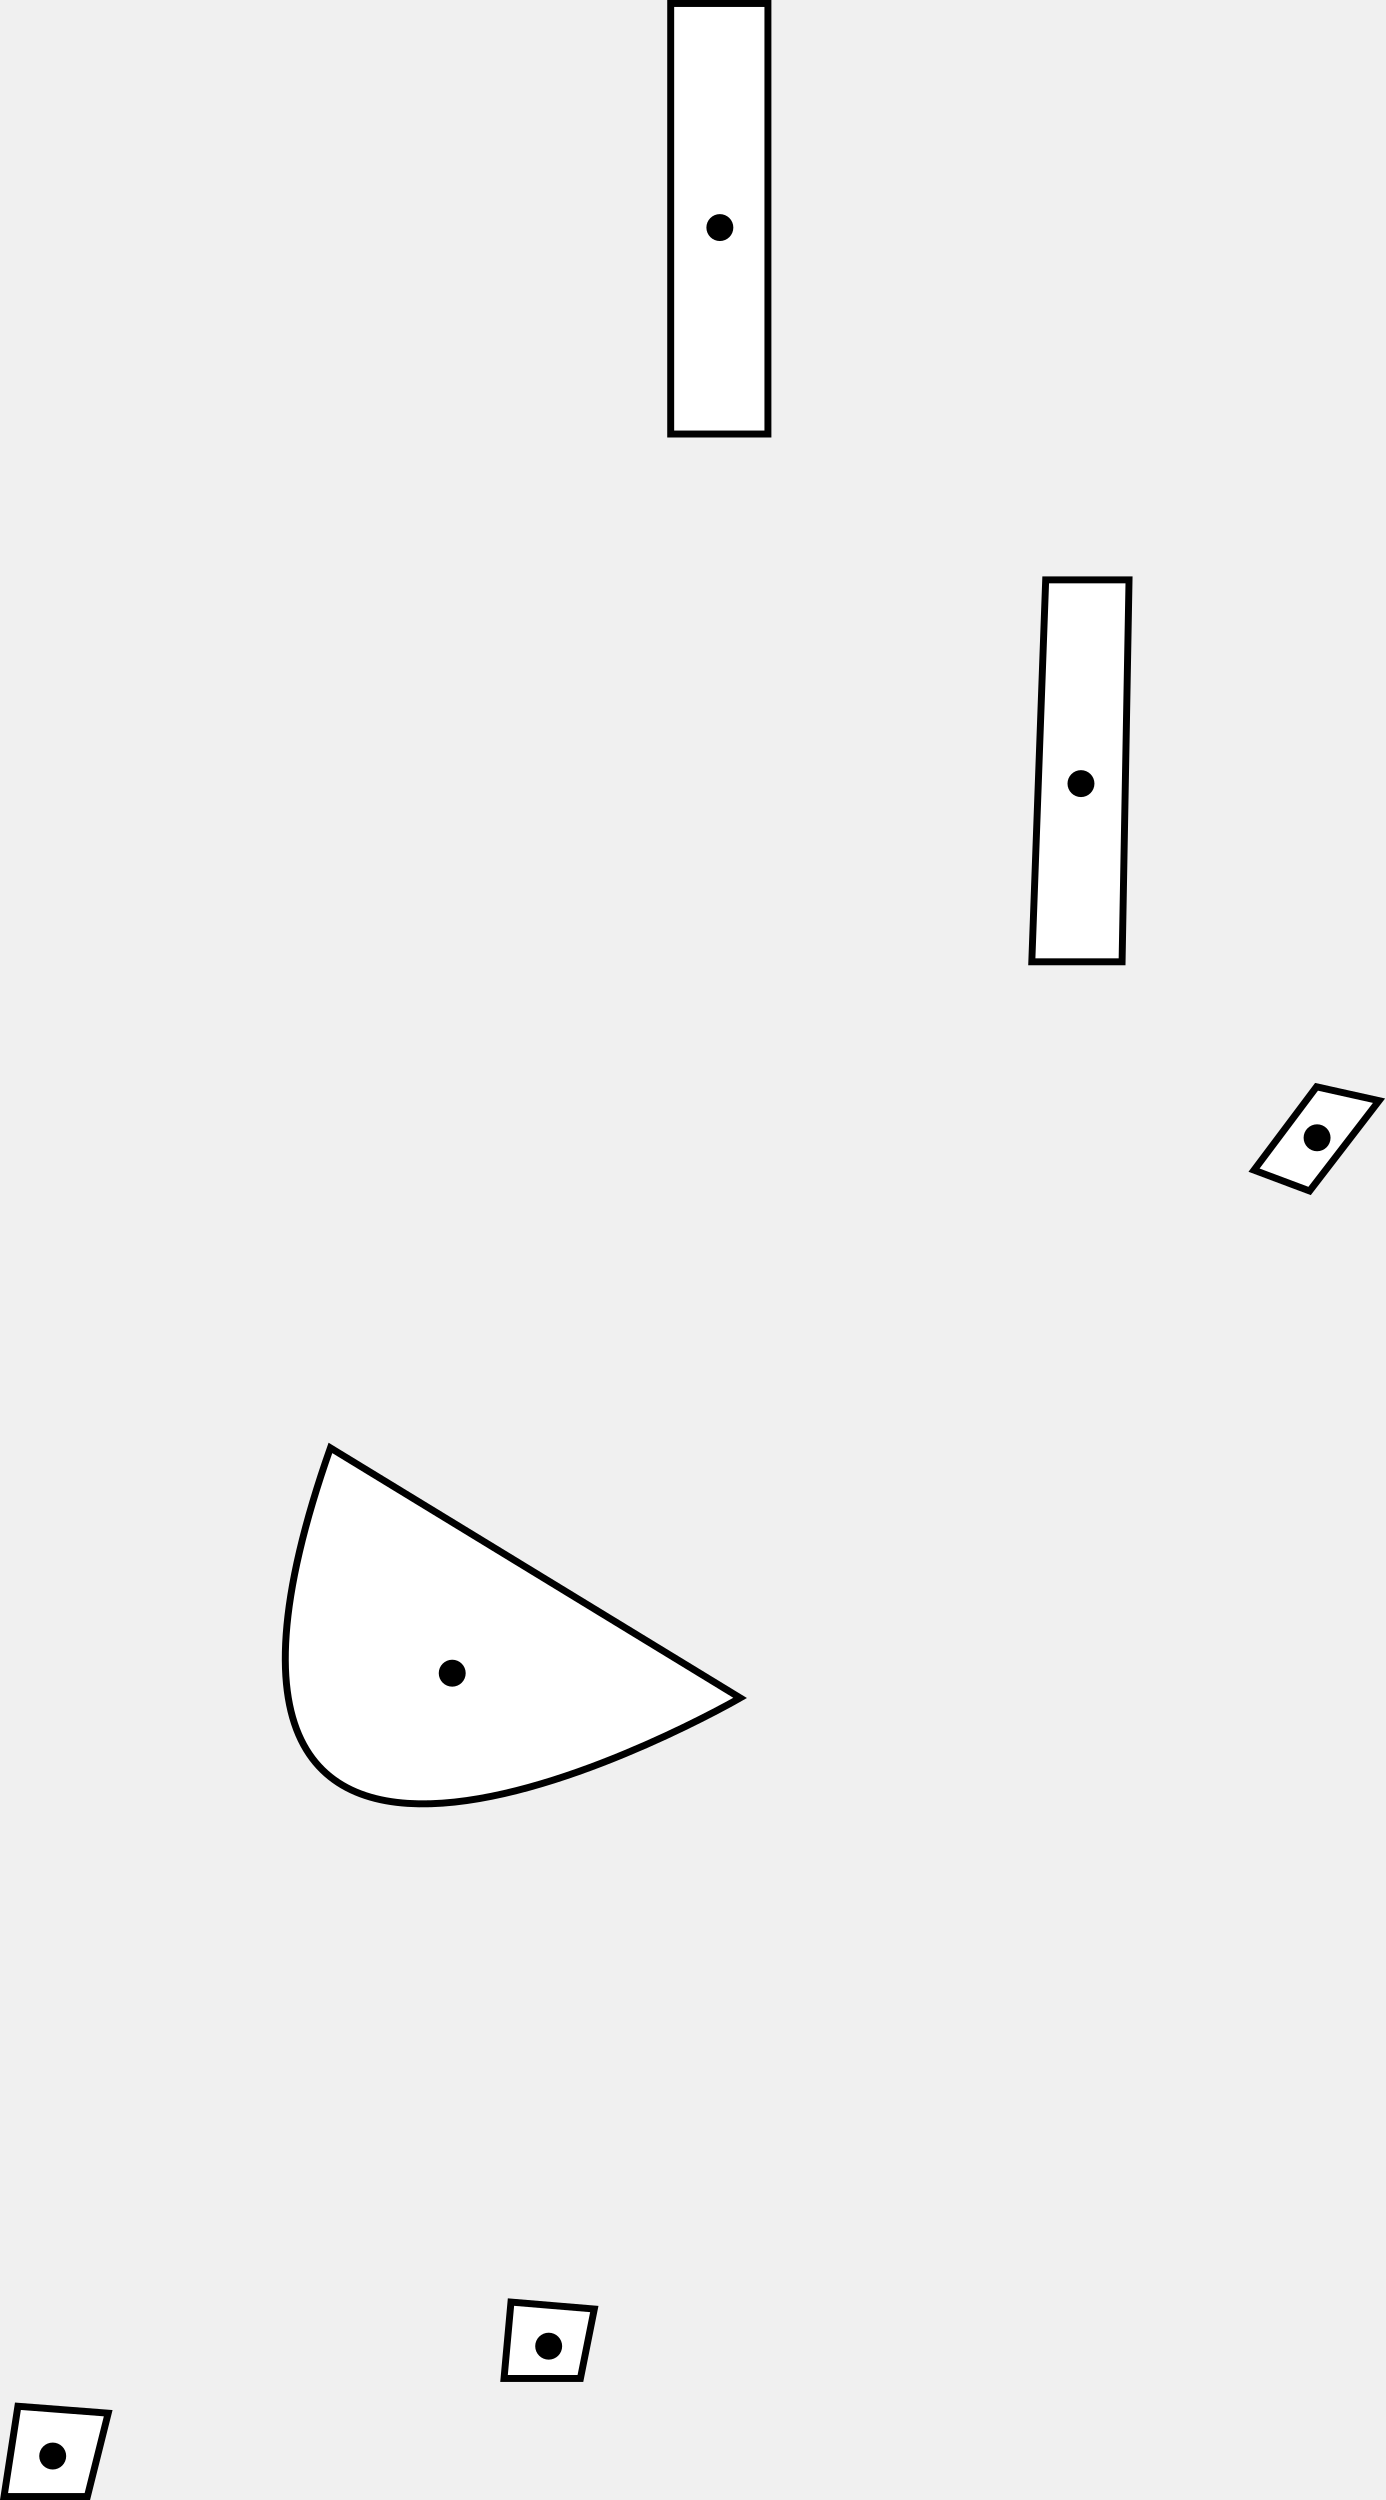
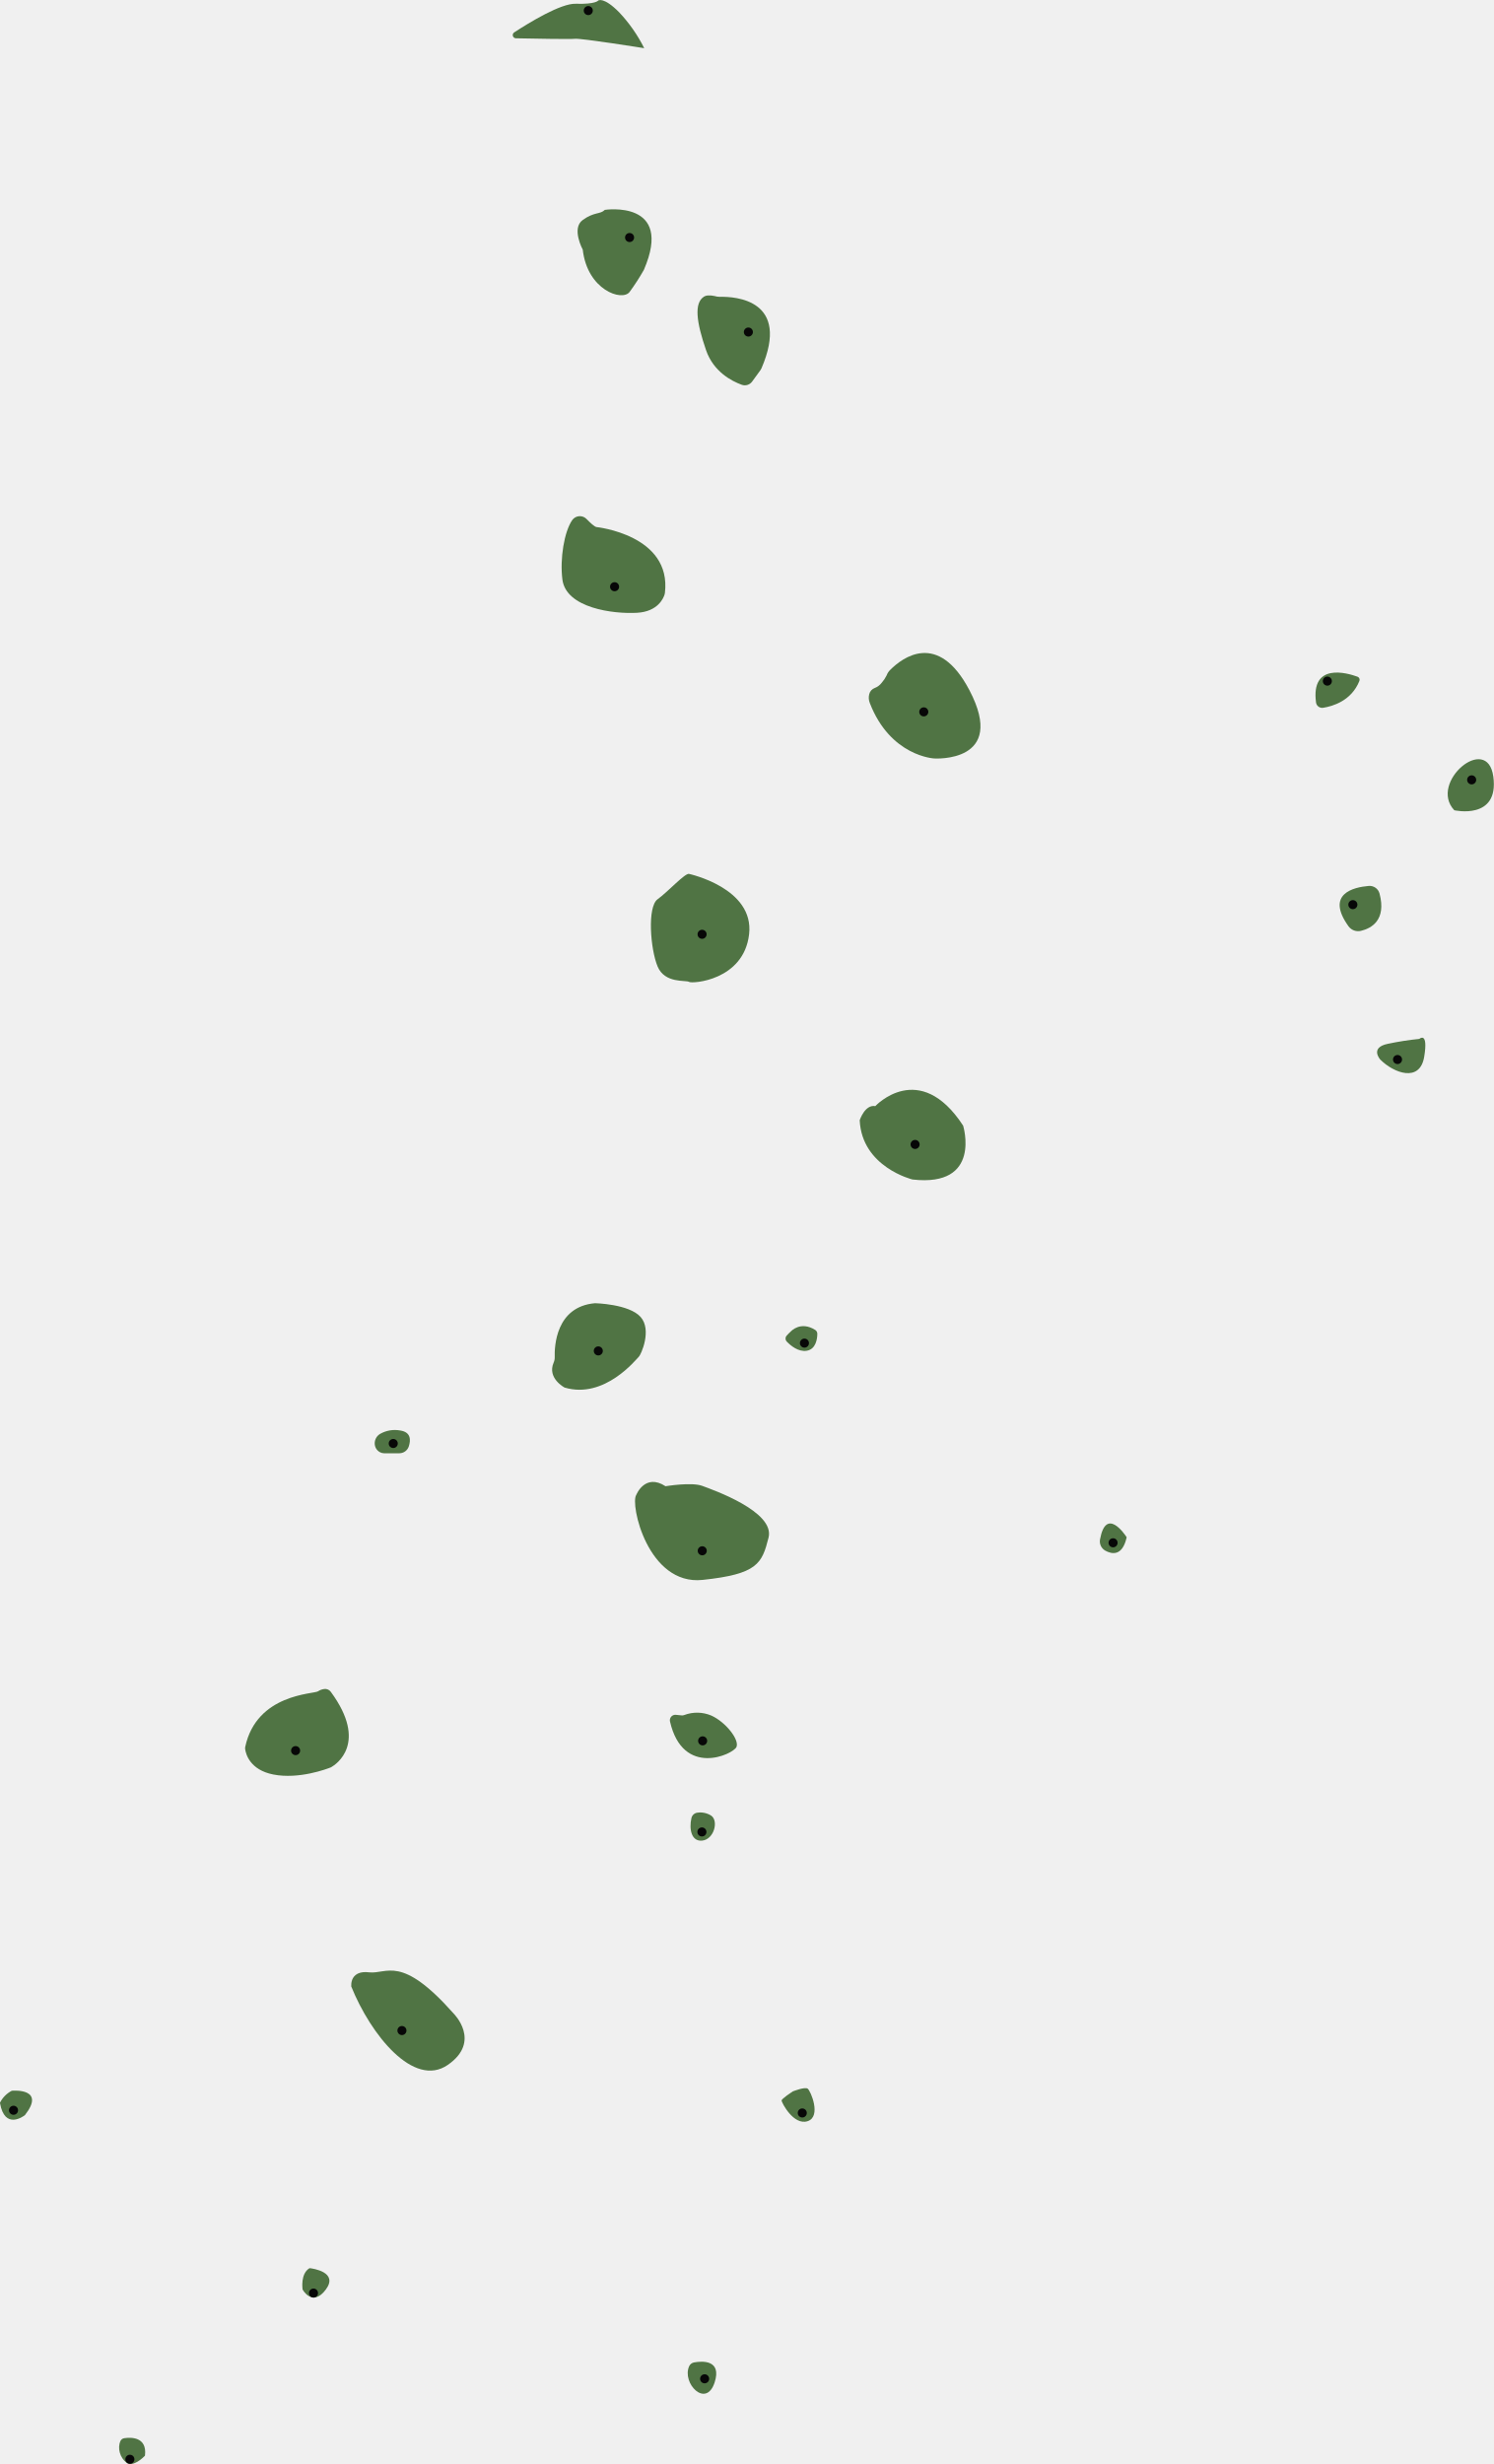
- <svg xmlns="http://www.w3.org/2000/svg" id="Layer_1" data-name="Layer 1" viewBox="0 0 199.46 360">
+ <svg xmlns="http://www.w3.org/2000/svg" viewBox="0 0 765.58 1262.58">
  <defs>
-     <style>.cls-1{fill:#fff;stroke:#000;stroke-miterlimit:10;}</style>
+     <style>.cls-1{fill:#507444;}.cls-2{fill:#070707;}</style>
  </defs>
-   <polygon id="_001" data-name="001" class="cls-1" points="73.58 331.5 85.58 332.5 83.58 342.5 72.58 342.5 73.58 331.5" />
-   <circle id="c001" cx="79.01" cy="337.85" r="1.94" />
-   <polygon id="_002" data-name="002" class="cls-1" points="2.58 346.5 15.58 347.5 12.58 359.5 0.58 359.5 2.58 346.5" />
-   <circle id="c002" cx="7.59" cy="353.67" r="1.94" />
-   <path id="_003" data-name="003" class="cls-1" d="M161.5,558.5l59,36S130.5,646.5,161.5,558.5Z" transform="translate(-113.92 -350)" />
-   <circle id="c003" cx="65.12" cy="240.94" r="1.94" />
-   <polygon id="_004" data-name="004" class="cls-1" points="150.58 83.5 148.58 138.5 161.58 138.5 162.58 83.5 150.58 83.5" />
-   <circle id="c004" cx="155.66" cy="112.84" r="1.94" />
-   <polygon id="_005" data-name="005" class="cls-1" points="189.58 156.5 180.58 168.5 188.58 171.5 198.58 158.5 189.58 156.5" />
-   <circle id="c005" cx="189.66" cy="163.84" r="1.94" />
-   <rect id="_006" data-name="006" class="cls-1" x="96.58" y="0.5" width="14" height="62" />
-   <circle id="c006" cx="103.66" cy="32.77" r="1.94" />
+   <g id="feet_holds">
+     <path id="f01" class="cls-1" d="M86.34,1271.11c3.26-.49,11.74-.85,10.63,8.82a.37.37,0,0,1-.1.22c-.75.78-6,6-9.36,3.52s-4.8-7.55-3.09-11.19A2.51,2.51,0,0,1,86.34,1271.11Z" transform="translate(-22.66 -21.75)" />
+     <circle id="cf01" class="cls-2" cx="66.56" cy="1260.16" r="2.32" />
+     <path id="f02" class="cls-1" d="M375.85,1234.19a3.46,3.46,0,0,1,2.55-1.92c4.07-.72,14.25-1.46,10.5,10.21C384.52,1256.08,371.9,1242.87,375.85,1234.19Z" transform="translate(-22.66 -21.75)" />
+     <circle id="cf02" class="cls-2" cx="361.1" cy="1218.92" r="2.32" />
+     <path id="f03" class="cls-1" d="M181.26,1184a.42.42,0,0,1,.25,0c1.46.18,14.64,2,8.2,10.83-6.81,9.31-12,.27-12,0S176.53,1186.87,181.26,1184Z" transform="translate(-22.66 -21.75)" />
+     <circle id="cf03" class="cls-2" cx="160.66" cy="1175" r="2.32" />
+     <path id="f04" class="cls-1" d="M429,1093.36l.07,0c.49-.19,6-2.31,7.47-1.38s7.23,14.32,0,16.68-13.34-9.59-13.34-10.56S428.57,1093.66,429,1093.36Z" transform="translate(-22.66 -21.75)" />
+     <circle id="cf04" class="cls-2" cx="411.14" cy="1082.71" r="2.32" />
+     <path id="f05" class="cls-1" d="M28.83,1093.06c1.18-.1,17.28-1.14,6.63,12.47l-.07.07c-.68.53-10.28,7.7-12.73-6.19a.45.45,0,0,1,0-.23,14,14,0,0,1,6-6.09A.32.32,0,0,1,28.83,1093.06Z" transform="translate(-22.66 -21.75)" />
+     <circle id="cf05" class="cls-2" cx="6.93" cy="1081.32" r="2.32" />
+     <path id="f06" class="cls-1" d="M377,953.36a3.56,3.56,0,0,1,3.16-2.79,10.45,10.45,0,0,1,7,1.55c3.89,2.78,1.39,12.23-4.73,12.79C377,965.39,375.7,959.05,377,953.36Z" transform="translate(-22.66 -21.75)" />
+     <circle id="cf06" class="cls-2" cx="359.71" cy="938.71" r="2.32" />
+     <path id="f07" class="cls-1" d="M589,816.27c3.45,1.93,8.78,3,11-6.6a.36.36,0,0,0,0-.29c-1-1.53-10.52-15.57-13.6,1.13A5.45,5.45,0,0,0,589,816.27Z" transform="translate(-22.66 -21.75)" />
+     <circle id="cf07" class="cls-2" cx="570.42" cy="790.54" r="2.32" />
+     <path id="f08" class="cls-1" d="M217.38,756.53c-3.55,2.17-3.64,7.47.06,9.37a4.39,4.39,0,0,0,2,.52h7.88a5.1,5.1,0,0,0,4.85-3.55c1-3.11,1.21-7.28-4.39-8.12A15.23,15.23,0,0,0,217.38,756.53Z" transform="translate(-22.66 -21.75)" />
+     <circle id="cf08" class="cls-2" cx="201.53" cy="739.66" r="2.32" />
+     <path id="f09" class="cls-1" d="M428,703.94s4.89-5.46,12.43-.72a2.31,2.31,0,0,1,1.08,2c0,2.51-.72,7.93-5.45,8.67-4.27.67-8.19-2.6-10.19-4.68a2.27,2.27,0,0,1,0-3.15A28,28,0,0,1,428,703.94Z" transform="translate(-22.66 -21.75)" />
+     <circle id="cf09" class="cls-2" cx="412.25" cy="688.23" r="2.32" />
+     <path id="f10" class="cls-1" d="M730,564.67s-5.56-6.12,3.89-8.06A150.92,150.92,0,0,1,750,554.1s4.73-4.17,2.51,9.18S736.9,571.62,730,564.67Z" transform="translate(-22.66 -21.75)" />
+     <circle id="cf10" class="cls-2" cx="716.19" cy="542.91" r="2.32" />
+     <path id="f11" class="cls-1" d="M720.11,498.72c5.24-1.25,13.14-5.4,9.52-19.11a5.26,5.26,0,0,0-5.53-3.9c-7.74.65-22.32,4-10.38,20.67A6.1,6.1,0,0,0,720.11,498.72Z" transform="translate(-22.66 -21.75)" />
+     <circle id="cf11" class="cls-2" cx="693.3" cy="463.55" r="2.32" />
+     <path id="f12" class="cls-1" d="M767.94,436.93s23.07,5.28,20-17.24S754.59,422.75,767.94,436.93Z" transform="translate(-22.66 -21.75)" />
+     <circle id="cf12" class="cls-2" cx="754.18" cy="399.61" r="2.32" />
+     <path class="cls-1" d="M700.73,384.43c5-.79,14.53-3.62,18.58-13.77a1.64,1.64,0,0,0-.94-2.15c-5.5-2-24-7.33-21.29,13.19A3.19,3.19,0,0,0,700.73,384.43Z" transform="translate(-22.66 -21.75)" />
+     <circle id="cf13" class="cls-2" cx="680.23" cy="349.01" r="2.32" />
+   </g>
+   <g id="hand_holds">
+     <path id="_01" data-name="01" class="cls-1" d="M202.69,1038.51s-.19-7.23,9.08-6.12,16.31-9.45,43.37,21.13c0,0,14.45,14.27-3,26.31s-39.48-15.38-49.48-40.21" transform="translate(-22.66 -21.75)" />
+     <circle id="c01" class="cls-2" cx="205.98" cy="1040.47" r="2.32" />
+     <path id="_02" data-name="02" class="cls-1" d="M369,900.44l3,.3a2.83,2.83,0,0,0,1.29-.18,18.62,18.62,0,0,1,13.87.25c7.41,3.33,14.52,12.41,12.91,16.12s-27.41,15.84-34.06-13.07A2.81,2.81,0,0,1,369,900.44Z" transform="translate(-22.66 -21.75)" />
+     <circle id="c02" class="cls-2" cx="360.08" cy="892.03" r="2.32" />
+     <path id="_03" data-name="03" class="cls-1" d="M192.53,927.19c2.16-1.25,19.06-12.16-.35-38.54a3.55,3.55,0,0,0-3.37-1.43,7.38,7.38,0,0,0-3.17,1.17c-2,1.47-31.48,1.12-37.32,28.54a3.44,3.44,0,0,0,0,1.24c.36,2.4,2.44,10.49,14.39,12.85,13.12,2.59,27.53-2.87,29.44-3.63A3.36,3.36,0,0,0,192.53,927.19Z" transform="translate(-22.66 -21.75)" />
+     <circle id="c03" class="cls-2" cx="151.49" cy="897.03" r="2.32" />
+     <path id="_04" data-name="04" class="cls-1" d="M348.73,787.76s4.44-11.31,15-4.45c0,0,13.31-2.23,18.79-.19s37.36,13.16,34,26.51-5.69,18.71-33.8,21.68S345.44,792.33,348.73,787.76Z" transform="translate(-22.66 -21.75)" />
+     <circle id="c04" class="cls-2" cx="359.88" cy="794.64" r="2.32" />
+     <path id="_05" data-name="05" class="cls-1" d="M306.94,717.26c-.18-5.65.57-26,20.66-27.73,0,0,17.42.38,23.35,7.05S351.14,716,350,717s-17.42,21.87-38,15.75c0,0-9.07-4.73-5.62-12.77A6.35,6.35,0,0,0,306.94,717.26Z" transform="translate(-22.66 -21.75)" />
+     <circle id="c05" class="cls-2" cx="306.61" cy="692.22" r="2.32" />
+     <path id="_06" data-name="06" class="cls-1" d="M471.23,588.53s22.61-24.28,45,10c0,0,9.82,31.69-25.94,27.61,0,0-25.95-6.3-27.06-30.39C463.26,595.76,465.85,587.6,471.23,588.53Z" transform="translate(-22.66 -21.75)" />
+     <circle id="c06" class="cls-2" cx="468.96" cy="586.42" r="2.32" />
+     <path id="_07" data-name="07" class="cls-1" d="M375.78,469.55s33.55,7.23,30.77,30.95-29.28,25.41-30.77,24.38-12.41,1-16.12-7.89-5.37-30.57,0-34.46S373.76,469,375.78,469.55Z" transform="translate(-22.66 -21.75)" />
+     <circle id="c07" class="cls-2" cx="359.8" cy="478.74" r="2.32" />
+     <path id="_08" data-name="08" class="cls-1" d="M477,367.88a7.7,7.7,0,0,1,1.92-2.93c6.09-6.1,24.43-20.23,40.53,10.45,19.65,37.44-18,35-18,35s-22.45-1-33.05-28.44a7.15,7.15,0,0,1-.28-4.52,4.43,4.43,0,0,1,2.82-3.16,8.08,8.08,0,0,0,3.57-2.68A17,17,0,0,0,477,367.88Z" transform="translate(-22.66 -21.75)" />
+     <circle id="c08" class="cls-2" cx="473.41" cy="364.77" r="2.32" />
+     <path class="cls-1" d="M328.34,291.82s38.6,4,35.07,33.73a4.25,4.25,0,0,1-.18.86c-.59,1.89-3.43,8.69-14,9.33-12.23.74-36.51-2.41-38.36-17.05-1.35-10.65.93-24.53,5.05-30.45a4.78,4.78,0,0,1,7.36-.51C325,289.49,327.29,291.67,328.34,291.82Z" transform="translate(-22.66 -21.75)" />
+     <circle id="c09" class="cls-2" cx="314.95" cy="300.64" r="2.32" />
+     <path id="_10" data-name="10" class="cls-1" d="M391.65,173.85c7.91-.18,36.32,1.52,21.23,36.67a4.4,4.4,0,0,1-.53.92l-4.26,5.85a4.62,4.62,0,0,1-5.33,1.61c-5.08-1.84-14.44-6.63-18.27-17.71-5-14.53-6.15-24.05-1.16-27.37a4.34,4.34,0,0,1,2.3-.67,11.6,11.6,0,0,1,3.17.28A9.5,9.5,0,0,0,391.65,173.85Z" transform="translate(-22.66 -21.75)" />
+     <circle id="c10" class="cls-2" cx="383.52" cy="170.14" r="2.32" />
+     <path id="_11" data-name="11" class="cls-1" d="M352.62,160.05a113.63,113.63,0,0,1-7.32,11.31c-3.8,5-21.62-.93-24-21.69,0,0-5.94-10.93,0-15.2s8.91-2.78,11.32-5.18c0,0,35.59-5.38,20,30.76" transform="translate(-22.66 -21.75)" />
+     <circle id="c11" class="cls-2" cx="322.64" cy="121.71" r="2.32" />
+     <path id="_12" data-name="12" class="cls-1" d="M287,41.37a1.65,1.65,0,0,1-.87-3c7.8-5.07,24-15,31.61-14.69C328,24,329.27,22,329.27,22s2.78-2,10.75,6.12A76.82,76.82,0,0,1,352.8,46.44s-32.43-5.19-35.49-4.81C315,41.9,296.34,41.56,287,41.37Z" transform="translate(-22.66 -21.75)" />
+     <circle id="c12" class="cls-2" cx="301.47" cy="5.42" r="2.32" />
+   </g>
</svg>
